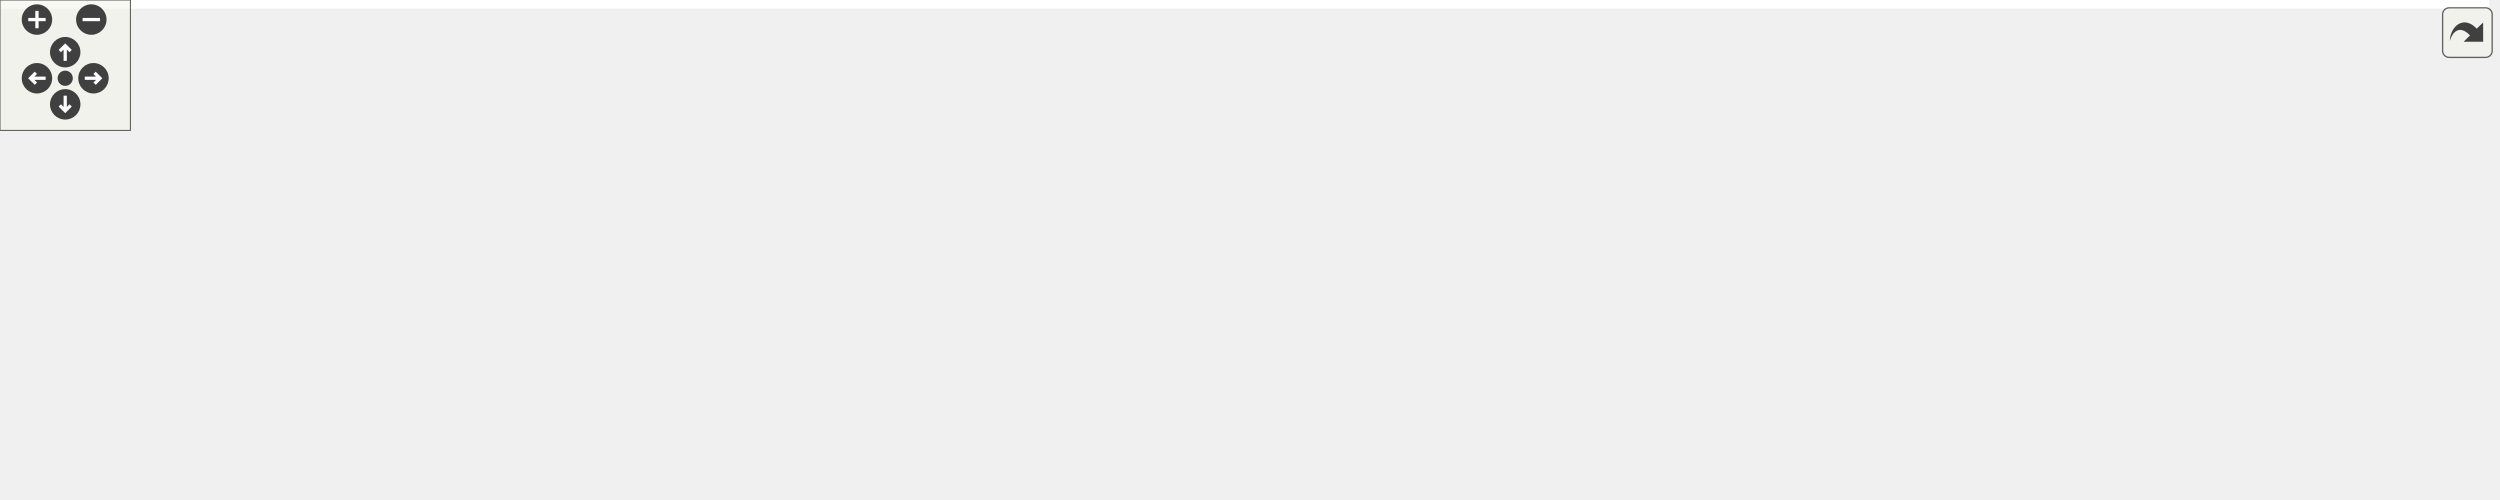
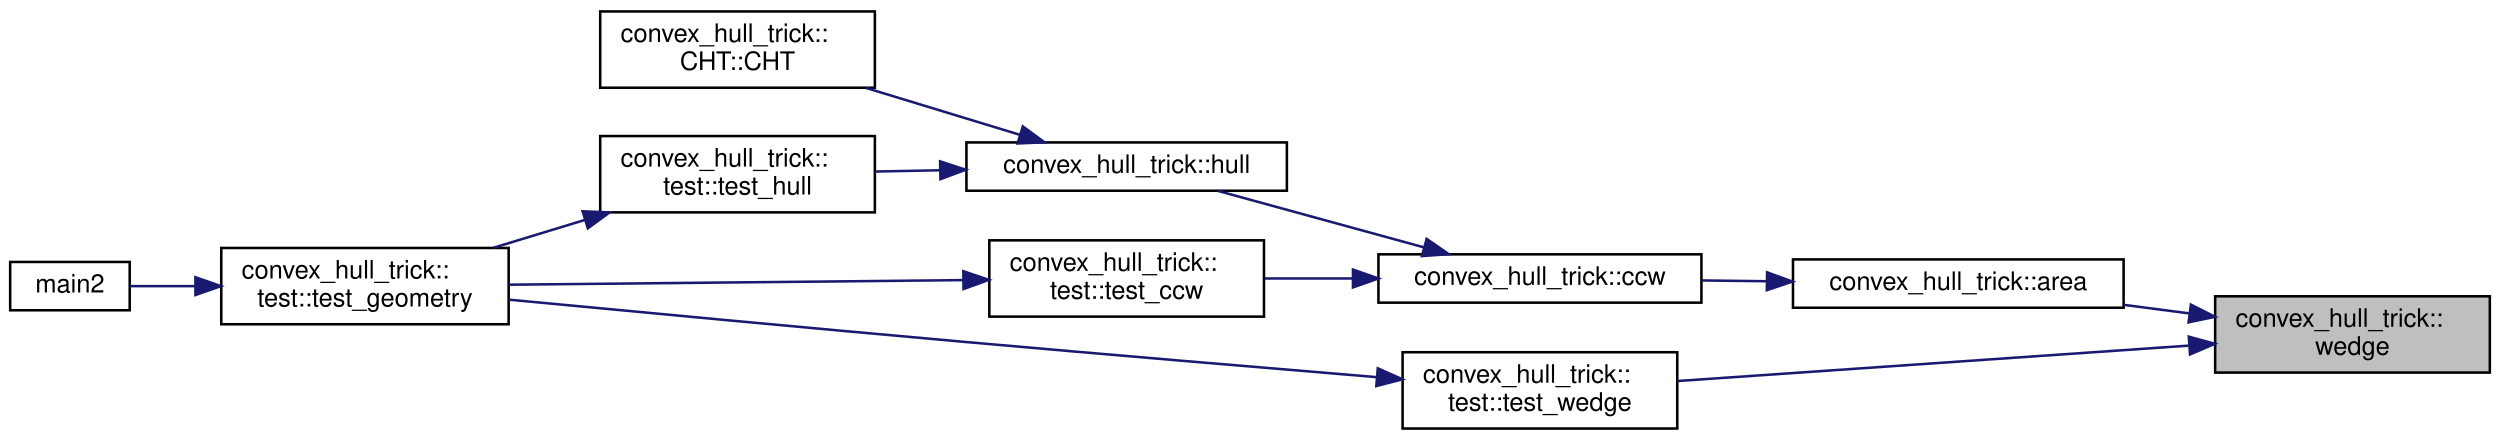
- <svg xmlns="http://www.w3.org/2000/svg" xmlns:xlink="http://www.w3.org/1999/xlink" id="main" version="1.1" xml:space="preserve">
-   <style type="text/css">
- .edge:hover path { stroke: red; }
- .edge:hover polygon { stroke: red; fill: red; }
- </style>
-   <defs>
-     <circle id="rim" cx="0" cy="0" r="7" />
-     <circle id="rim2" cx="0" cy="0" r="3.5" />
-     <g id="zoomPlus">
-       <use xlink:href="#rim" fill="#404040">
-         <set attributeName="fill" to="#808080" begin="zoomplus.mouseover" end="zoomplus.mouseout" />
-       </use>
-       <path d="M-4,0h8M0,-4v8" fill="none" stroke="white" stroke-width="1.5" pointer-events="none" />
-     </g>
-     <g id="zoomMin">
-       <use xlink:href="#rim" fill="#404040">
-         <set attributeName="fill" to="#808080" begin="zoomminus.mouseover" end="zoomminus.mouseout" />
-       </use>
-       <path d="M-4,0h8" fill="none" stroke="white" stroke-width="1.5" pointer-events="none" />
-     </g>
-     <g id="dirArrow">
-       <path fill="none" stroke="white" stroke-width="1.5" d="M0,-3.0v7 M-2.5,-0.5L0,-3.0L2.5,-0.5" />
-     </g>
-     <g id="resetDef">
-       <use xlink:href="#rim2" fill="#404040">
-         <set attributeName="fill" to="#808080" begin="reset.mouseover" end="reset.mouseout" />
-       </use>
-     </g>
-   </defs>
-   <svg id="graph" class="graph">
-     <g id="viewport">
-       <polygon fill="white" stroke="transparent" points="-4,4 -4,-169 1145,-169 1145,4 -4,4" />
-       <g id="node1" class="node">
-         <g id="a_node1">
-           <a xlink:title=" ">
-             <polygon fill="#bfbfbf" stroke="black" points="1033,-22.5 1033,-52.5 1141,-52.5 1141,-22.5 1033,-22.5" />
-             <text text-anchor="start" x="1041" y="-40.5" font-family="Helvetica,sans-Serif" font-size="10.00">convex_hull_trick::</text>
-             <text text-anchor="middle" x="1087" y="-29.5" font-family="Helvetica,sans-Serif" font-size="10.00">wedge</text>
-           </a>
-         </g>
-       </g>
-       <g id="node2" class="node">
-         <g id="a_node2">
-           <a xlink:href="namespaceconvex__hull__trick.html#abeaee6745d46728e8edf0f80a1e92ddf" target="_top" xlink:title=" ">
-             <polygon fill="white" stroke="black" points="867,-48 867,-67 997,-67 997,-48 867,-48" />
-             <text text-anchor="middle" x="932" y="-55" font-family="Helvetica,sans-Serif" font-size="10.00">convex_hull_trick::area</text>
-           </a>
-         </g>
-       </g>
-       <g id="edge1" class="edge">
-         <path fill="none" stroke="midnightblue" d="M1023,-45.74C1014.43,-46.85 1005.64,-48 997.06,-49.13" />
-         <polygon fill="midnightblue" stroke="midnightblue" points="1023.46,-49.21 1032.92,-44.44 1022.55,-42.26 1023.46,-49.21" />
-       </g>
-       <g id="node12" class="node">
-         <g id="a_node12">
-           <a xlink:href="namespaceconvex__hull__trick_1_1test.html#a84a3352ebc4eb5a1f911bb8e8d1af61d" target="_top" xlink:title=" ">
-             <polygon fill="white" stroke="black" points="713.5,-0.5 713.5,-30.5 821.5,-30.5 821.5,-0.5 713.5,-0.5" />
-             <text text-anchor="start" x="721.5" y="-18.5" font-family="Helvetica,sans-Serif" font-size="10.00">convex_hull_trick::</text>
-             <text text-anchor="middle" x="767.5" y="-7.5" font-family="Helvetica,sans-Serif" font-size="10.00">test::test_wedge</text>
-           </a>
-         </g>
-       </g>
-       <g id="edge12" class="edge">
-         <path fill="none" stroke="midnightblue" d="M1022.56,-33.1C963.63,-29.02 876.89,-23.01 821.55,-19.18" />
-         <polygon fill="midnightblue" stroke="midnightblue" points="1022.64,-36.62 1032.86,-33.82 1023.12,-29.63 1022.64,-36.62" />
-       </g>
-       <g id="node3" class="node">
-         <g id="a_node3">
-           <a xlink:href="namespaceconvex__hull__trick.html#a09a415224250703a38ef6bd668e1cac5" target="_top" xlink:title="Returns whether moving through  is counterclockwise.">
-             <polygon fill="white" stroke="black" points="704,-50 704,-69 831,-69 831,-50 704,-50" />
-             <text text-anchor="middle" x="767.5" y="-57" font-family="Helvetica,sans-Serif" font-size="10.00">convex_hull_trick::ccw</text>
-           </a>
-         </g>
-       </g>
-       <g id="edge2" class="edge">
-         <path fill="none" stroke="midnightblue" d="M856.52,-58.42C848.05,-58.52 839.49,-58.63 831.2,-58.73" />
-         <polygon fill="midnightblue" stroke="midnightblue" points="856.82,-61.91 866.78,-58.29 856.73,-54.91 856.82,-61.91" />
-       </g>
-       <g id="node4" class="node">
-         <g id="a_node4">
-           <a xlink:href="namespaceconvex__hull__trick.html#aa194f52c547fd3298f72caf6371a23ed" target="_top" xlink:title=" ">
-             <polygon fill="white" stroke="black" points="542,-94 542,-113 668,-113 668,-94 542,-94" />
-             <text text-anchor="middle" x="605" y="-101" font-family="Helvetica,sans-Serif" font-size="10.00">convex_hull_trick::hull</text>
-           </a>
-         </g>
-       </g>
-       <g id="edge3" class="edge">
-         <path fill="none" stroke="midnightblue" d="M721.82,-71.75C696.2,-78.77 664.51,-87.46 640.76,-93.97" />
-         <polygon fill="midnightblue" stroke="midnightblue" points="722.96,-75.07 731.67,-69.05 721.1,-68.32 722.96,-75.07" />
-       </g>
-       <g id="node11" class="node">
-         <g id="a_node11">
-           <a xlink:href="namespaceconvex__hull__trick_1_1test.html#a9b689c83ba8f830281d1aabf43efd1e4" target="_top" xlink:title=" ">
-             <polygon fill="white" stroke="black" points="551,-44.5 551,-74.5 659,-74.5 659,-44.5 551,-44.5" />
-             <text text-anchor="start" x="559" y="-62.5" font-family="Helvetica,sans-Serif" font-size="10.00">convex_hull_trick::</text>
-             <text text-anchor="middle" x="605" y="-51.5" font-family="Helvetica,sans-Serif" font-size="10.00">test::test_ccw</text>
-           </a>
-         </g>
-       </g>
-       <g id="edge10" class="edge">
-         <path fill="none" stroke="midnightblue" d="M693.83,-59.5C682.18,-59.5 670.32,-59.5 659.24,-59.5" />
-         <polygon fill="midnightblue" stroke="midnightblue" points="693.99,-63 703.99,-59.5 693.99,-56 693.99,-63" />
-       </g>
-       <g id="node5" class="node">
-         <g id="a_node5">
-           <a xlink:href="structconvex__hull__trick_1_1CHT.html#a2166ed9dd69f17fe9f4ed77fbf4d0907" target="_top" xlink:title=" ">
-             <polygon fill="white" stroke="black" points="398,-134.5 398,-164.5 506,-164.5 506,-134.5 398,-134.5" />
-             <text text-anchor="start" x="406" y="-152.5" font-family="Helvetica,sans-Serif" font-size="10.00">convex_hull_trick::</text>
-             <text text-anchor="middle" x="452" y="-141.5" font-family="Helvetica,sans-Serif" font-size="10.00">CHT::CHT</text>
-           </a>
-         </g>
-       </g>
-       <g id="edge4" class="edge">
-         <path fill="none" stroke="midnightblue" d="M563.01,-115.99C544.31,-121.68 522,-128.48 502.38,-134.46" />
-         <polygon fill="midnightblue" stroke="midnightblue" points="564.17,-119.29 572.71,-113.03 562.13,-112.6 564.17,-119.29" />
-       </g>
-       <g id="node6" class="node">
-         <g id="a_node6">
-           <a xlink:href="namespaceconvex__hull__trick_1_1test.html#a585d91f97ee3a90cbcdb2ba5bbfe94ac" target="_top" xlink:title=" ">
-             <polygon fill="white" stroke="black" points="398,-85.5 398,-115.5 506,-115.5 506,-85.5 398,-85.5" />
-             <text text-anchor="start" x="406" y="-103.5" font-family="Helvetica,sans-Serif" font-size="10.00">convex_hull_trick::</text>
-             <text text-anchor="middle" x="452" y="-92.5" font-family="Helvetica,sans-Serif" font-size="10.00">test::test_hull</text>
-           </a>
-         </g>
-       </g>
-       <g id="edge5" class="edge">
-         <path fill="none" stroke="midnightblue" d="M531.62,-102.06C522.99,-101.89 514.29,-101.72 506,-101.55" />
-         <polygon fill="midnightblue" stroke="midnightblue" points="531.64,-105.56 541.71,-102.26 531.78,-98.56 531.64,-105.56" />
-       </g>
-       <g id="node7" class="node">
-         <g id="a_node7">
-           <a xlink:href="namespaceconvex__hull__trick_1_1test.html#a05eb98d10b7444bbdc9fe64f4d99676a" target="_top" xlink:title=" ">
-             <polygon fill="white" stroke="black" points="249,-41.5 249,-71.5 362,-71.5 362,-41.5 249,-41.5" />
-             <text text-anchor="start" x="257" y="-59.5" font-family="Helvetica,sans-Serif" font-size="10.00">convex_hull_trick::</text>
-             <text text-anchor="middle" x="305.5" y="-48.5" font-family="Helvetica,sans-Serif" font-size="10.00">test::test_geometry</text>
-           </a>
-         </g>
-       </g>
-       <g id="edge6" class="edge">
-         <path fill="none" stroke="midnightblue" d="M391.84,-82.49C379.97,-78.87 367.6,-75.11 356.09,-71.6" />
-         <polygon fill="midnightblue" stroke="midnightblue" points="391.09,-85.92 401.68,-85.48 393.13,-79.22 391.09,-85.92" />
-       </g>
-       <g id="node8" class="node">
-         <g id="a_node8">
-           <a xlink:href="test_8cpp.html#aa1c715cac916839a95e25b65b4071c4a" target="_top" xlink:title=" ">
-             <polygon fill="white" stroke="black" points="160,-47 160,-66 213,-66 213,-47 160,-47" />
-             <text text-anchor="middle" x="186.5" y="-54" font-family="Helvetica,sans-Serif" font-size="10.00">test_all</text>
-           </a>
-         </g>
-       </g>
-       <g id="edge7" class="edge">
-         <path fill="none" stroke="midnightblue" d="M238.51,-56.5C229.51,-56.5 220.74,-56.5 213.09,-56.5" />
-         <polygon fill="midnightblue" stroke="midnightblue" points="238.74,-60 248.74,-56.5 238.74,-53 238.74,-60" />
-       </g>
-       <g id="node9" class="node">
-         <g id="a_node9">
-           <a xlink:href="test_8cpp.html#af095a232149097b5605064623a9345ac" target="_top" xlink:title=" ">
-             <polygon fill="white" stroke="black" points="77,-47 77,-66 124,-66 124,-47 77,-47" />
-             <text text-anchor="middle" x="100.5" y="-54" font-family="Helvetica,sans-Serif" font-size="10.00">main2</text>
-           </a>
-         </g>
-       </g>
-       <g id="edge8" class="edge">
-         <path fill="none" stroke="midnightblue" d="M149.59,-56.5C140.96,-56.5 131.99,-56.5 124.16,-56.5" />
-         <polygon fill="midnightblue" stroke="midnightblue" points="149.84,-60 159.84,-56.5 149.84,-53 149.84,-60" />
-       </g>
-       <g id="node10" class="node">
-         <g id="a_node10">
-           <a xlink:href="main_8hpp.html#a0ddf1224851353fc92bfbff6f499fa97" target="_top" xlink:title=" ">
-             <polygon fill="white" stroke="black" points="0,-47 0,-66 41,-66 41,-47 0,-47" />
-             <text text-anchor="middle" x="20.5" y="-54" font-family="Helvetica,sans-Serif" font-size="10.00">main</text>
-           </a>
-         </g>
-       </g>
-       <g id="edge9" class="edge">
-         <path fill="none" stroke="midnightblue" d="M66.66,-56.5C57.96,-56.5 48.84,-56.5 41.1,-56.5" />
-         <polygon fill="midnightblue" stroke="midnightblue" points="66.94,-60 76.94,-56.5 66.94,-53 66.94,-60" />
-       </g>
-       <g id="edge11" class="edge">
-         <path fill="none" stroke="midnightblue" d="M540.51,-58.86C487.5,-58.33 412.66,-57.57 362,-57.06" />
-         <polygon fill="midnightblue" stroke="midnightblue" points="540.78,-62.36 550.81,-58.96 540.85,-55.36 540.78,-62.36" />
-       </g>
-       <g id="edge13" class="edge">
-         <path fill="none" stroke="midnightblue" d="M703.22,-20.71C658.24,-24.45 596.4,-29.66 542,-34.5 480.44,-39.98 409.87,-46.62 362.16,-51.16" />
-         <polygon fill="midnightblue" stroke="midnightblue" points="703.74,-24.18 713.42,-19.86 703.16,-17.2 703.74,-24.18" />
+ <svg xmlns="http://www.w3.org/2000/svg" xmlns:xlink="http://www.w3.org/1999/xlink" width="983pt" height="173pt" viewBox="0.00 0.00 983.00 173.00">
+   <g id="graph0" class="graph" transform="scale(1 1) rotate(0) translate(4 169)">
+     <polygon fill="white" stroke="transparent" points="-4,4 -4,-169 979,-169 979,4 -4,4" />
+     <g id="node1" class="node">
+       <g id="a_node1">
+         <a xlink:title=" ">
+           <polygon fill="#bfbfbf" stroke="black" points="867,-22.5 867,-52.5 975,-52.5 975,-22.5 867,-22.5" />
+           <text text-anchor="start" x="875" y="-40.5" font-family="Helvetica,sans-Serif" font-size="10.00">convex_hull_trick::</text>
+           <text text-anchor="middle" x="921" y="-29.5" font-family="Helvetica,sans-Serif" font-size="10.00">wedge</text>
+         </a>
      </g>
    </g>
-   </svg>
-   <g id="navigator" transform="translate(0 0)" fill="#404254">
-     <rect fill="#f2f5e9" fill-opacity="0.5" stroke="#606060" stroke-width=".5" x="0" y="0" width="60" height="60" />
-     <use id="zoomplus" xlink:href="#zoomPlus" x="17" y="9" />
-     <use id="zoomminus" xlink:href="#zoomMin" x="42" y="9" />
-     <use id="reset" xlink:href="#resetDef" x="30" y="36" />
-     <g id="arrowUp" xlink:href="#dirArrow" transform="translate(30 24)">
-       <use xlink:href="#rim" fill="#404040">
-         <set attributeName="fill" to="#808080" begin="arrowUp.mouseover" end="arrowUp.mouseout" />
-       </use>
-       <path fill="none" stroke="white" stroke-width="1.5" d="M0,-3.0v7 M-2.5,-0.5L0,-3.0L2.5,-0.5" />
+     <g id="node2" class="node">
+       <g id="a_node2">
+         <a xlink:href="$namespaceconvex__hull__trick.html#abeaee6745d46728e8edf0f80a1e92ddf" xlink:title=" ">
+           <polygon fill="white" stroke="black" points="701,-48 701,-67 831,-67 831,-48 701,-48" />
+           <text text-anchor="middle" x="766" y="-55" font-family="Helvetica,sans-Serif" font-size="10.00">convex_hull_trick::area</text>
+         </a>
+       </g>
    </g>
-     <g id="arrowRight" xlink:href="#dirArrow" transform="rotate(90) translate(36 -43)">
-       <use xlink:href="#rim" fill="#404040">
-         <set attributeName="fill" to="#808080" begin="arrowRight.mouseover" end="arrowRight.mouseout" />
-       </use>
-       <path fill="none" stroke="white" stroke-width="1.5" d="M0,-3.0v7 M-2.5,-0.5L0,-3.0L2.5,-0.5" />
+     <g id="edge1" class="edge">
+       <path fill="none" stroke="midnightblue" d="M857,-45.74C848.43,-46.85 839.64,-48 831.06,-49.13" />
+       <polygon fill="midnightblue" stroke="midnightblue" points="857.46,-49.21 866.92,-44.44 856.55,-42.26 857.46,-49.21" />
    </g>
-     <g id="arrowDown" xlink:href="#dirArrow" transform="rotate(180) translate(-30 -48)">
-       <use xlink:href="#rim" fill="#404040">
-         <set attributeName="fill" to="#808080" begin="arrowDown.mouseover" end="arrowDown.mouseout" />
-       </use>
-       <path fill="none" stroke="white" stroke-width="1.5" d="M0,-3.0v7 M-2.5,-0.5L0,-3.0L2.5,-0.5" />
+     <g id="node10" class="node">
+       <g id="a_node10">
+         <a xlink:href="$namespaceconvex__hull__trick_1_1test.html#a84a3352ebc4eb5a1f911bb8e8d1af61d" xlink:title=" ">
+           <polygon fill="white" stroke="black" points="547.5,-0.5 547.5,-30.5 655.5,-30.5 655.5,-0.5 547.5,-0.5" />
+           <text text-anchor="start" x="555.5" y="-18.5" font-family="Helvetica,sans-Serif" font-size="10.00">convex_hull_trick::</text>
+           <text text-anchor="middle" x="601.5" y="-7.5" font-family="Helvetica,sans-Serif" font-size="10.00">test::test_wedge</text>
+         </a>
+       </g>
    </g>
-     <g id="arrowLeft" xlink:href="#dirArrow" transform="rotate(270) translate(-36 17)">
-       <use xlink:href="#rim" fill="#404040">
-         <set attributeName="fill" to="#808080" begin="arrowLeft.mouseover" end="arrowLeft.mouseout" />
-       </use>
-       <path fill="none" stroke="white" stroke-width="1.5" d="M0,-3.0v7 M-2.5,-0.5L0,-3.0L2.5,-0.5" />
+     <g id="edge10" class="edge">
+       <path fill="none" stroke="midnightblue" d="M856.56,-33.1C797.63,-29.02 710.89,-23.01 655.55,-19.18" />
+       <polygon fill="midnightblue" stroke="midnightblue" points="856.64,-36.62 866.86,-33.82 857.12,-29.63 856.64,-36.62" />
+     </g>
+     <g id="node3" class="node">
+       <g id="a_node3">
+         <a xlink:href="$namespaceconvex__hull__trick.html#a09a415224250703a38ef6bd668e1cac5" xlink:title="Returns whether moving through  is counterclockwise.">
+           <polygon fill="white" stroke="black" points="538,-50 538,-69 665,-69 665,-50 538,-50" />
+           <text text-anchor="middle" x="601.5" y="-57" font-family="Helvetica,sans-Serif" font-size="10.00">convex_hull_trick::ccw</text>
+         </a>
+       </g>
+     </g>
+     <g id="edge2" class="edge">
+       <path fill="none" stroke="midnightblue" d="M690.52,-58.42C682.05,-58.52 673.49,-58.63 665.2,-58.73" />
+       <polygon fill="midnightblue" stroke="midnightblue" points="690.82,-61.91 700.78,-58.29 690.73,-54.91 690.82,-61.91" />
+     </g>
+     <g id="node4" class="node">
+       <g id="a_node4">
+         <a xlink:href="$namespaceconvex__hull__trick.html#aa194f52c547fd3298f72caf6371a23ed" xlink:title=" ">
+           <polygon fill="white" stroke="black" points="376,-94 376,-113 502,-113 502,-94 376,-94" />
+           <text text-anchor="middle" x="439" y="-101" font-family="Helvetica,sans-Serif" font-size="10.00">convex_hull_trick::hull</text>
+         </a>
+       </g>
+     </g>
+     <g id="edge3" class="edge">
+       <path fill="none" stroke="midnightblue" d="M555.82,-71.75C530.2,-78.77 498.51,-87.46 474.76,-93.97" />
+       <polygon fill="midnightblue" stroke="midnightblue" points="556.96,-75.07 565.67,-69.05 555.1,-68.32 556.96,-75.07" />
+     </g>
+     <g id="node9" class="node">
+       <g id="a_node9">
+         <a xlink:href="$namespaceconvex__hull__trick_1_1test.html#a9b689c83ba8f830281d1aabf43efd1e4" xlink:title=" ">
+           <polygon fill="white" stroke="black" points="385,-44.5 385,-74.5 493,-74.5 493,-44.5 385,-44.5" />
+           <text text-anchor="start" x="393" y="-62.5" font-family="Helvetica,sans-Serif" font-size="10.00">convex_hull_trick::</text>
+           <text text-anchor="middle" x="439" y="-51.5" font-family="Helvetica,sans-Serif" font-size="10.00">test::test_ccw</text>
+         </a>
+       </g>
+     </g>
+     <g id="edge8" class="edge">
+       <path fill="none" stroke="midnightblue" d="M527.83,-59.5C516.18,-59.5 504.32,-59.5 493.24,-59.5" />
+       <polygon fill="midnightblue" stroke="midnightblue" points="527.99,-63 537.99,-59.5 527.99,-56 527.99,-63" />
+     </g>
+     <g id="node5" class="node">
+       <g id="a_node5">
+         <a xlink:href="$structconvex__hull__trick_1_1CHT.html#a2166ed9dd69f17fe9f4ed77fbf4d0907" xlink:title=" ">
+           <polygon fill="white" stroke="black" points="232,-134.5 232,-164.5 340,-164.5 340,-134.5 232,-134.5" />
+           <text text-anchor="start" x="240" y="-152.5" font-family="Helvetica,sans-Serif" font-size="10.00">convex_hull_trick::</text>
+           <text text-anchor="middle" x="286" y="-141.5" font-family="Helvetica,sans-Serif" font-size="10.00">CHT::CHT</text>
+         </a>
+       </g>
+     </g>
+     <g id="edge4" class="edge">
+       <path fill="none" stroke="midnightblue" d="M397.01,-115.99C378.31,-121.68 356,-128.48 336.38,-134.46" />
+       <polygon fill="midnightblue" stroke="midnightblue" points="398.17,-119.29 406.71,-113.03 396.13,-112.6 398.17,-119.29" />
+     </g>
+     <g id="node6" class="node">
+       <g id="a_node6">
+         <a xlink:href="$namespaceconvex__hull__trick_1_1test.html#a585d91f97ee3a90cbcdb2ba5bbfe94ac" xlink:title=" ">
+           <polygon fill="white" stroke="black" points="232,-85.5 232,-115.5 340,-115.5 340,-85.5 232,-85.5" />
+           <text text-anchor="start" x="240" y="-103.5" font-family="Helvetica,sans-Serif" font-size="10.00">convex_hull_trick::</text>
+           <text text-anchor="middle" x="286" y="-92.5" font-family="Helvetica,sans-Serif" font-size="10.00">test::test_hull</text>
+         </a>
+       </g>
+     </g>
+     <g id="edge5" class="edge">
+       <path fill="none" stroke="midnightblue" d="M365.62,-102.06C356.99,-101.89 348.29,-101.72 340,-101.55" />
+       <polygon fill="midnightblue" stroke="midnightblue" points="365.64,-105.56 375.71,-102.26 365.78,-98.56 365.64,-105.56" />
+     </g>
+     <g id="node7" class="node">
+       <g id="a_node7">
+         <a xlink:href="$namespaceconvex__hull__trick_1_1test.html#a05eb98d10b7444bbdc9fe64f4d99676a" xlink:title=" ">
+           <polygon fill="white" stroke="black" points="83,-41.5 83,-71.5 196,-71.5 196,-41.5 83,-41.5" />
+           <text text-anchor="start" x="91" y="-59.5" font-family="Helvetica,sans-Serif" font-size="10.00">convex_hull_trick::</text>
+           <text text-anchor="middle" x="139.5" y="-48.5" font-family="Helvetica,sans-Serif" font-size="10.00">test::test_geometry</text>
+         </a>
+       </g>
+     </g>
+     <g id="edge6" class="edge">
+       <path fill="none" stroke="midnightblue" d="M225.84,-82.49C213.97,-78.87 201.6,-75.11 190.09,-71.6" />
+       <polygon fill="midnightblue" stroke="midnightblue" points="225.09,-85.92 235.68,-85.48 227.13,-79.22 225.09,-85.92" />
+     </g>
+     <g id="node8" class="node">
+       <g id="a_node8">
+         <a xlink:href="$test_8cpp.html#af095a232149097b5605064623a9345ac" xlink:title=" ">
+           <polygon fill="white" stroke="black" points="0,-47 0,-66 47,-66 47,-47 0,-47" />
+           <text text-anchor="middle" x="23.5" y="-54" font-family="Helvetica,sans-Serif" font-size="10.00">main2</text>
+         </a>
+       </g>
+     </g>
+     <g id="edge7" class="edge">
+       <path fill="none" stroke="midnightblue" d="M72.78,-56.5C63.57,-56.5 54.68,-56.5 47.09,-56.5" />
+       <polygon fill="midnightblue" stroke="midnightblue" points="72.84,-60 82.84,-56.5 72.84,-53 72.84,-60" />
+     </g>
+     <g id="edge9" class="edge">
+       <path fill="none" stroke="midnightblue" d="M374.51,-58.86C321.5,-58.33 246.66,-57.57 196,-57.06" />
+       <polygon fill="midnightblue" stroke="midnightblue" points="374.78,-62.36 384.81,-58.96 374.85,-55.36 374.78,-62.36" />
+     </g>
+     <g id="edge11" class="edge">
+       <path fill="none" stroke="midnightblue" d="M537.22,-20.71C492.24,-24.45 430.4,-29.66 376,-34.5 314.44,-39.98 243.87,-46.62 196.16,-51.16" />
+       <polygon fill="midnightblue" stroke="midnightblue" points="537.74,-24.18 547.42,-19.86 537.16,-17.2 537.74,-24.18" />
    </g>
  </g>
-   <svg viewBox="0 0 15 15" width="100%" height="30px" preserveAspectRatio="xMaxYMin meet">
-     <g id="arrow_out" transform="scale(0.3 0.3)">
-       <a xlink:href="namespaceconvex__hull__trick_a4f9b285a0e38652eb9839ac60b39e34a_icgraph_org.svg" target="_base">
-         <rect id="button" ry="5" rx="5" y="6" x="6" height="38" width="38" fill="#f2f5e9" fill-opacity="0.5" stroke="#606060" stroke-width="1.0" />
-         <path id="arrow" d="M 11.5,31.437 C 11.94,20.098 22.043,11.323 32.159,21.979 L 37.069,17.246 C 37.069,17.246 37.088,32 37.088,32 L 22.16,31.978 C 22.16,31.978 26.998,27.14 26.998,27.14 C 18.529,18.264 13.292,25.23 11.5,31.437 z" style="fill:#404040;" />
-       </a>
-     </g>
-   </svg>
</svg>
